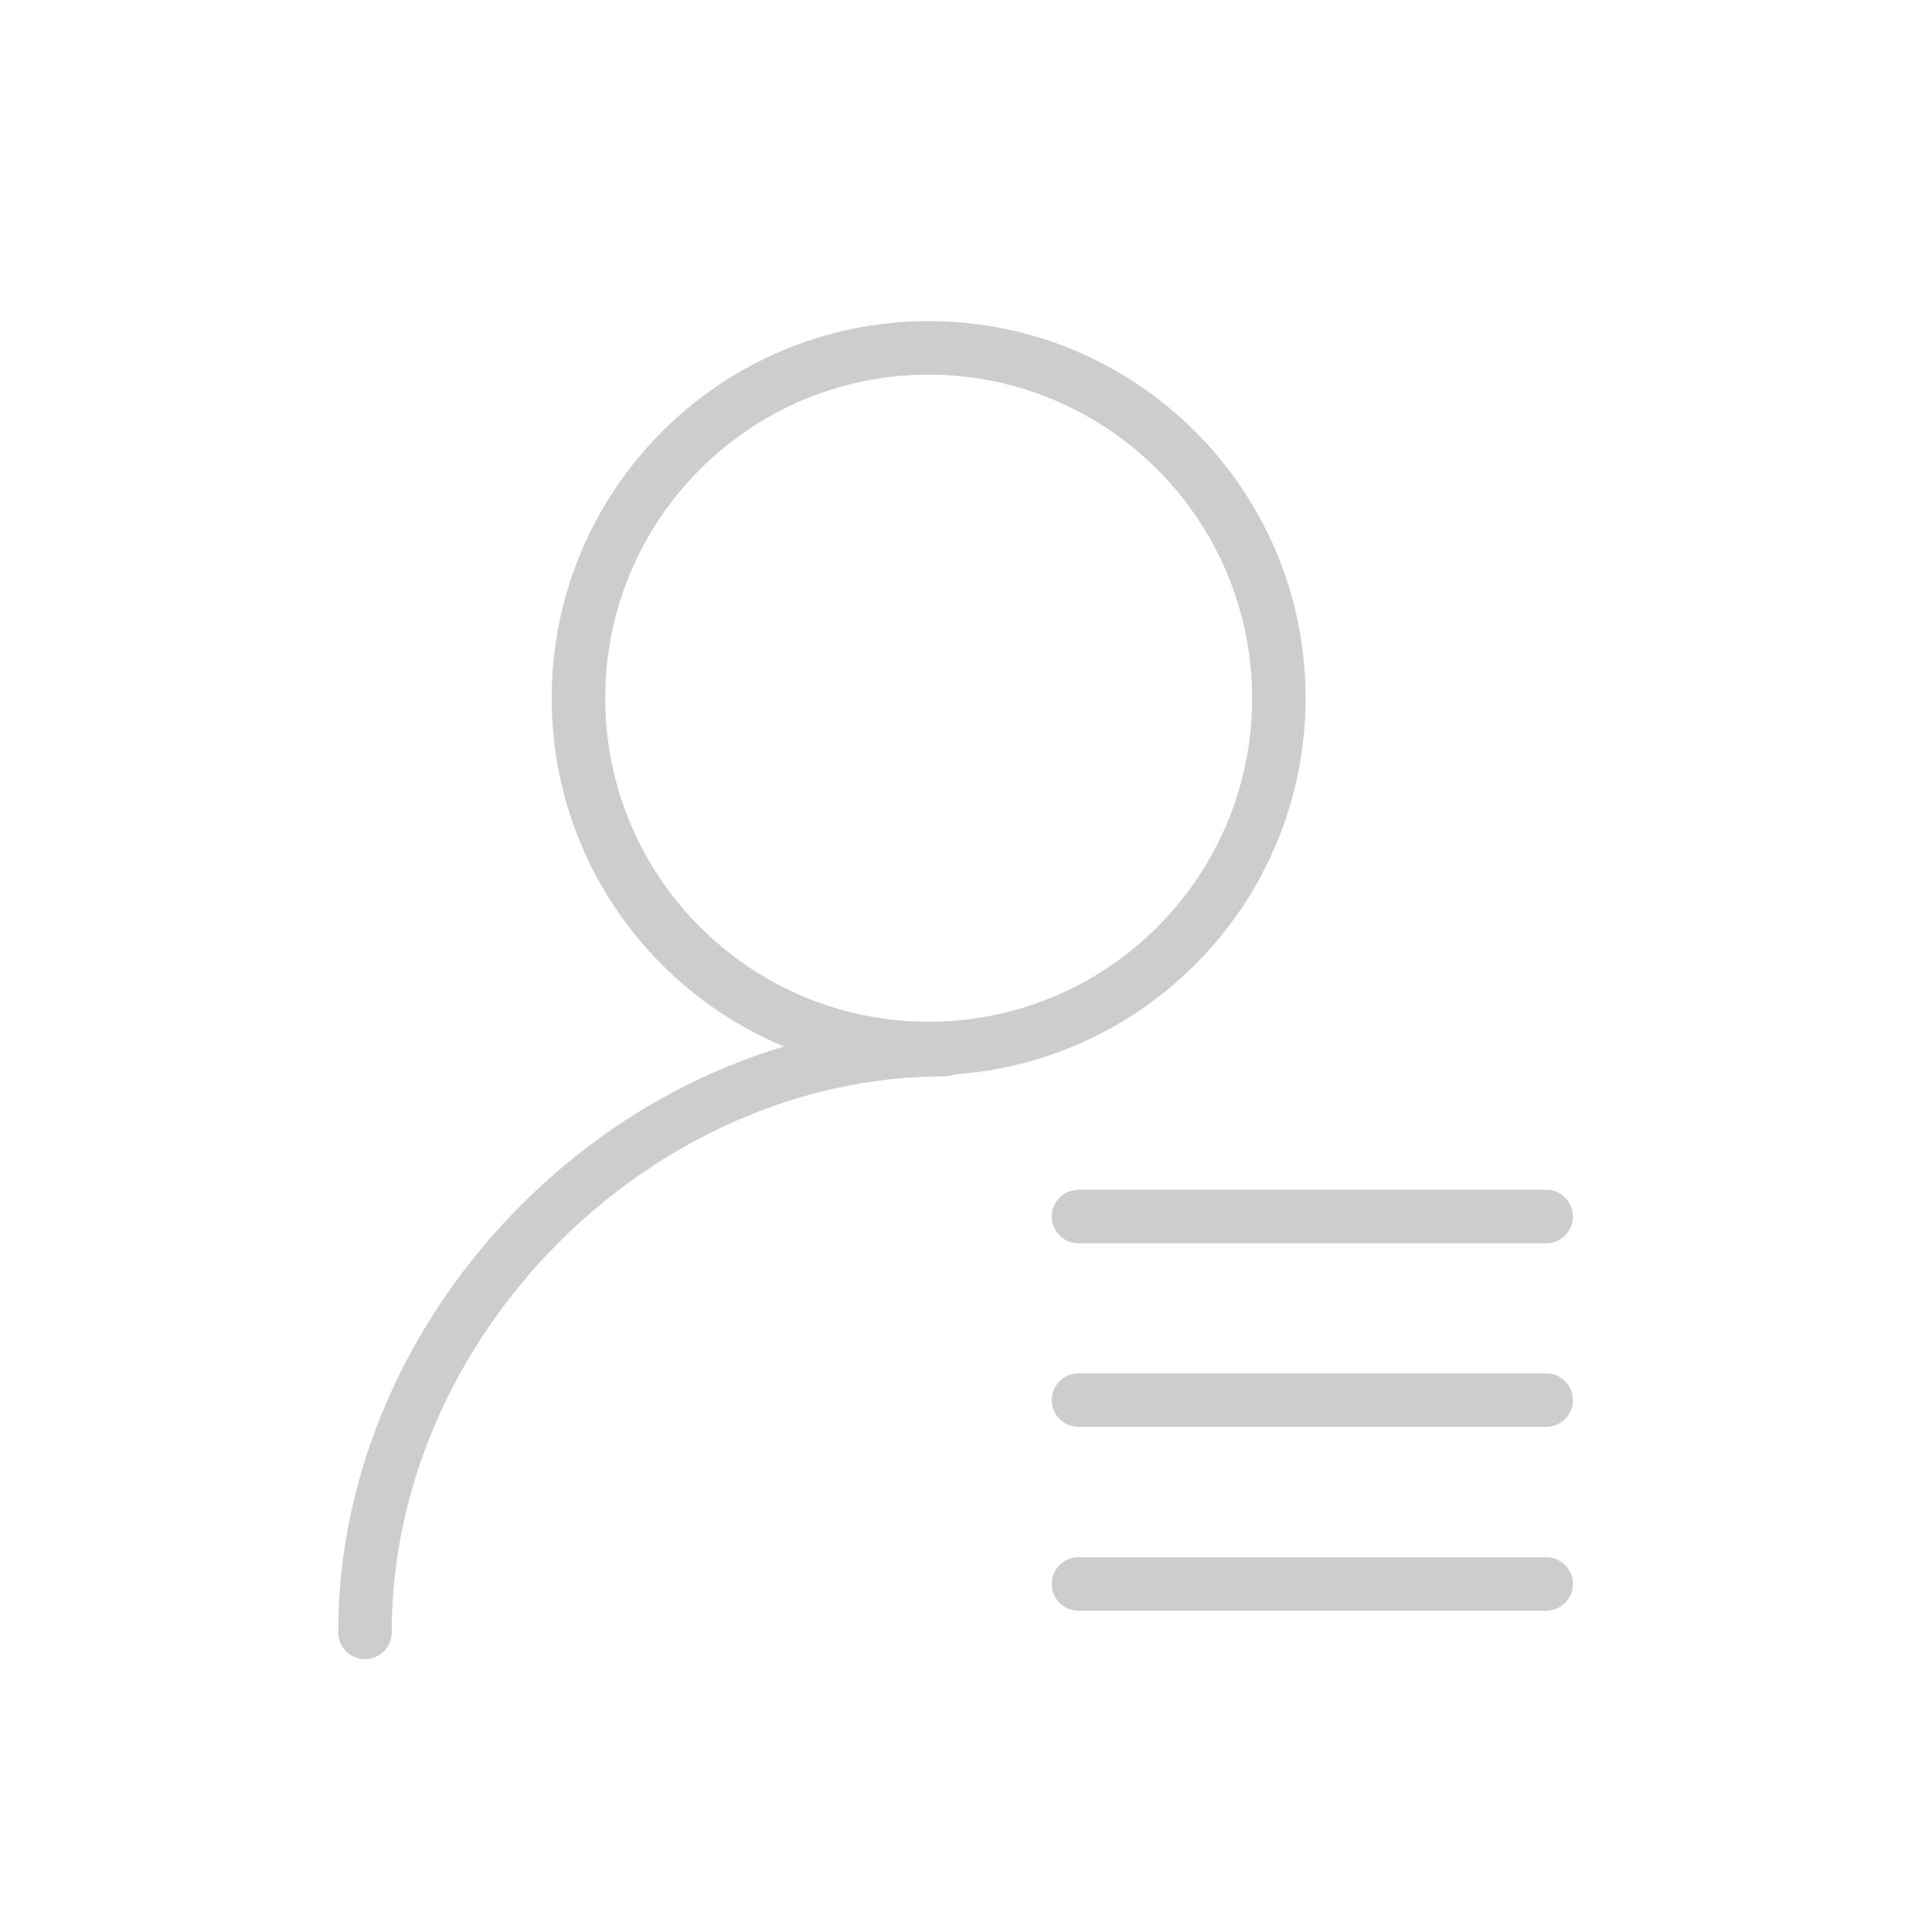
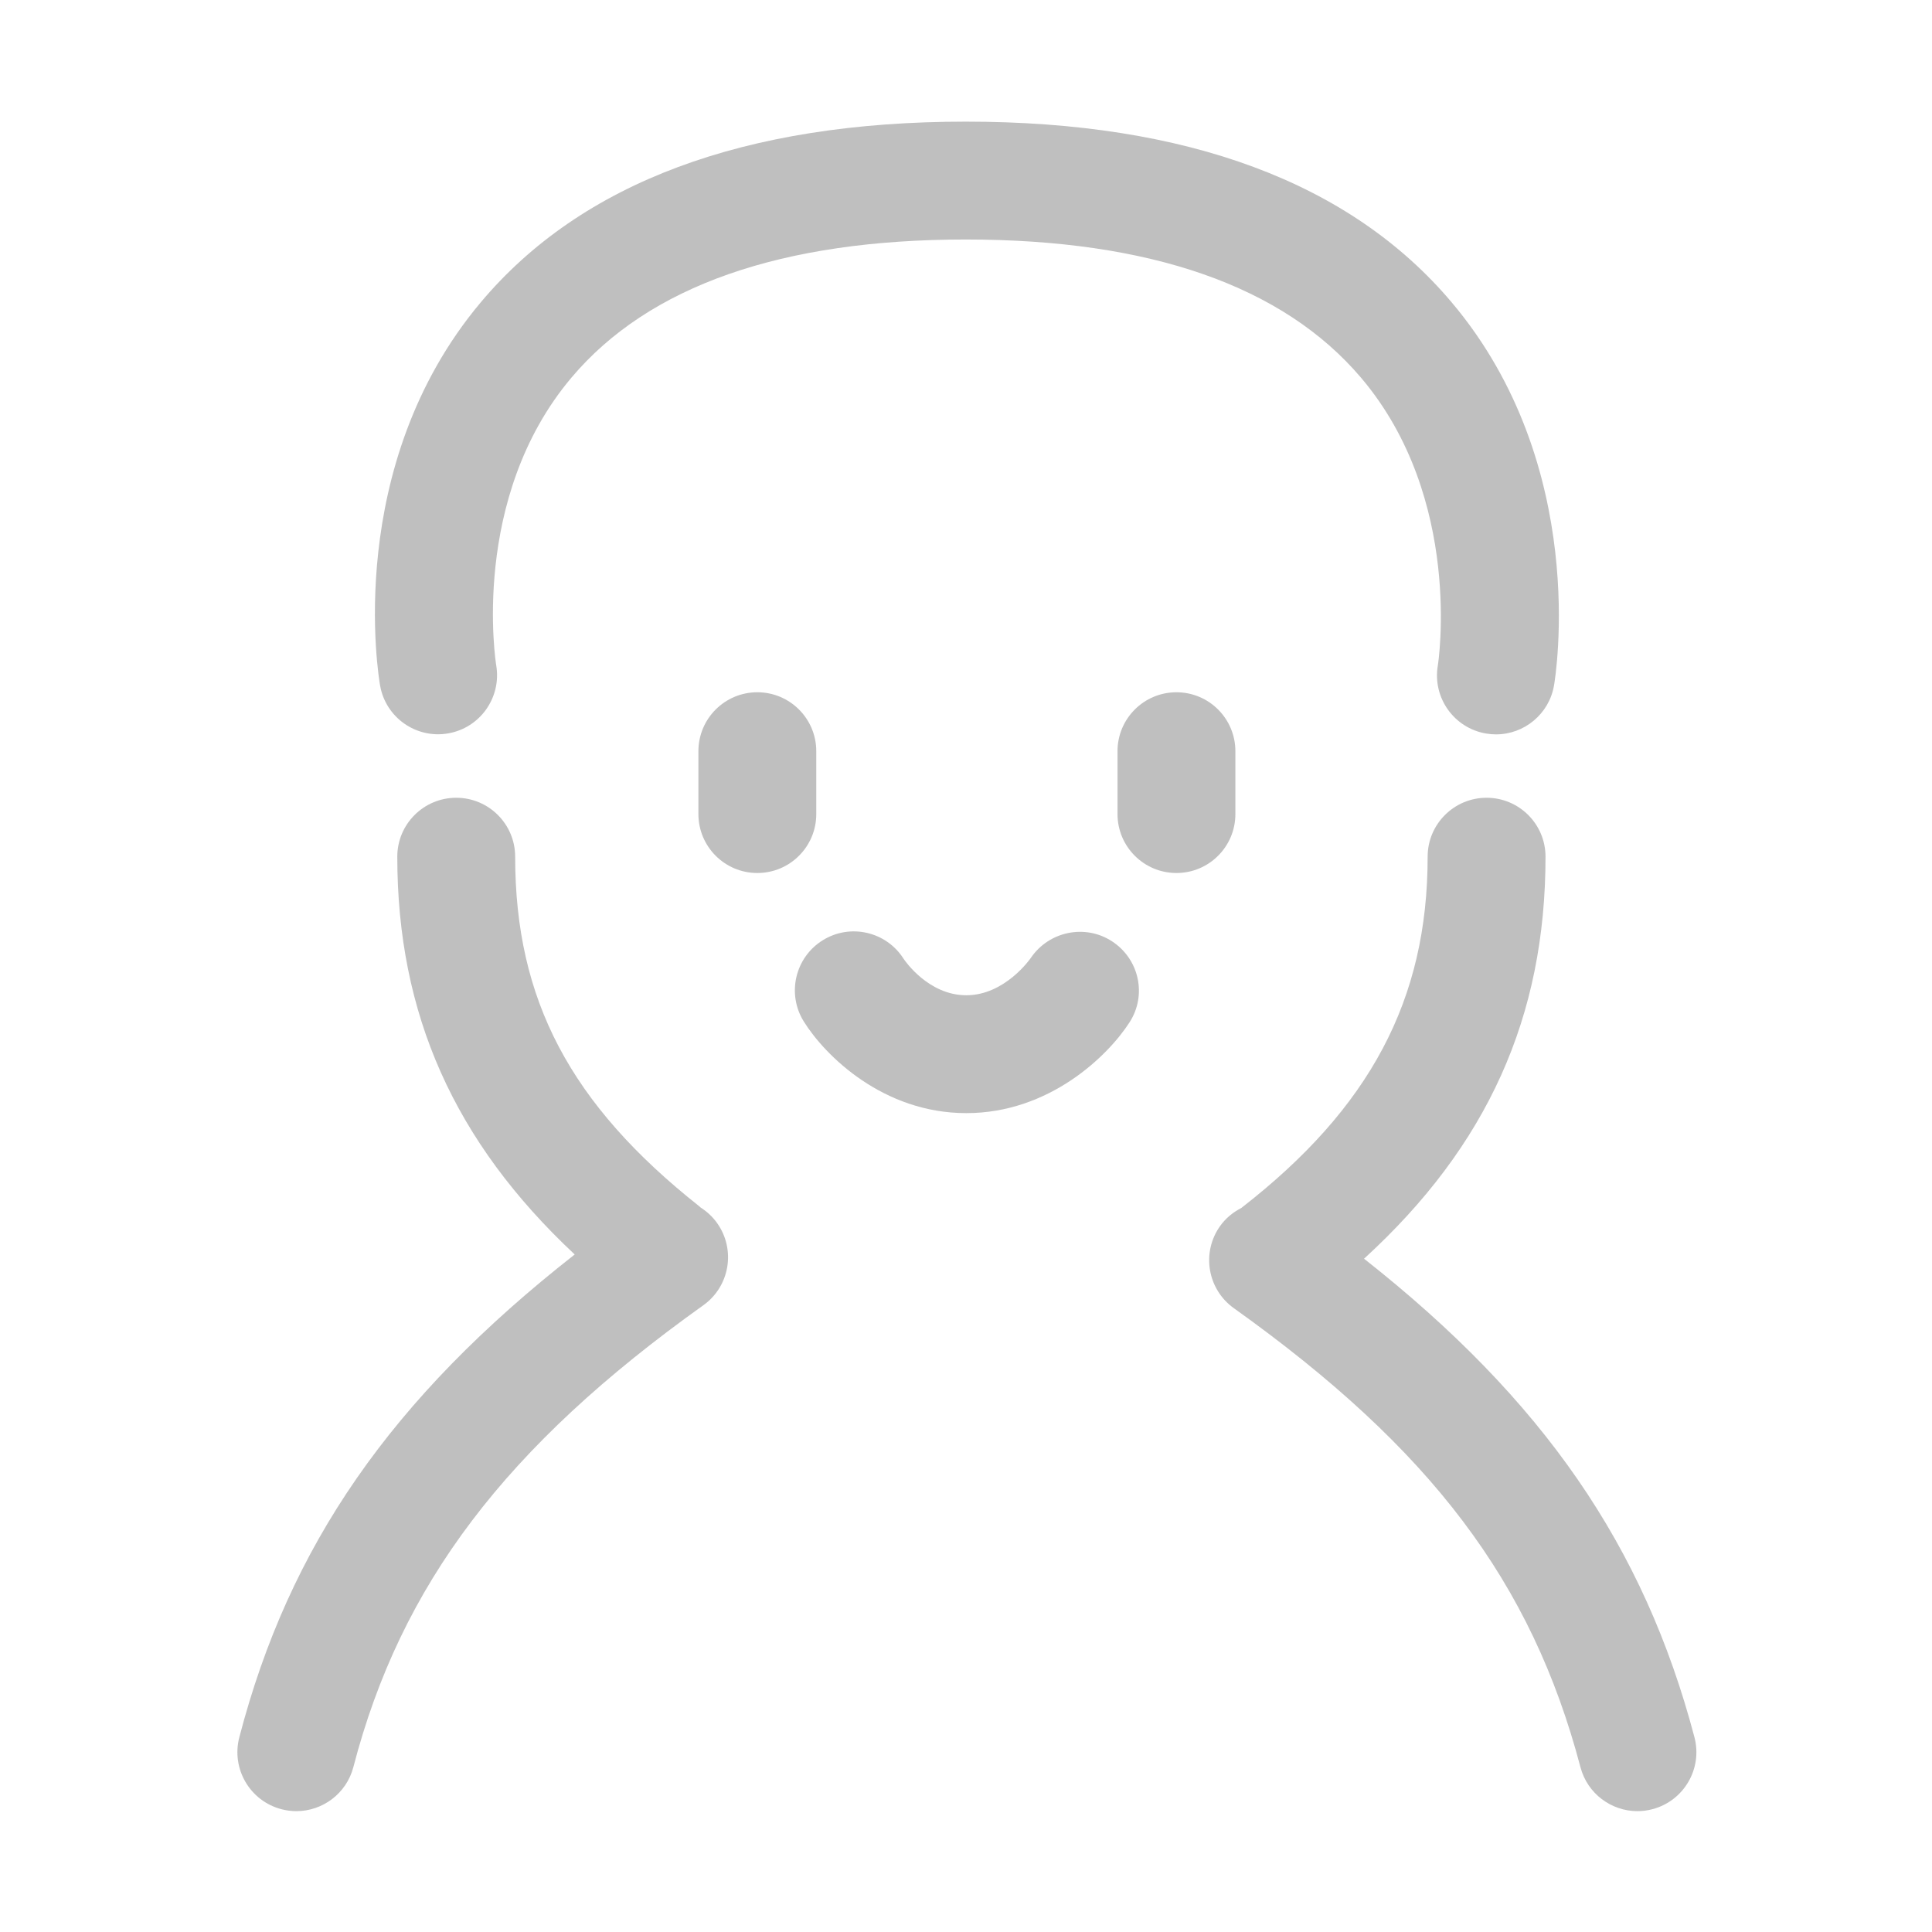
- <svg xmlns="http://www.w3.org/2000/svg" t="1676122945612" class="icon" viewBox="0 0 1027 1024" version="1.1" p-id="10472" width="200.586" height="200">
-   <path d="M821.902 660.764H573.298a14.222 14.222 0 0 1 0-28.444h248.604a14.222 14.222 0 0 1 0 28.444zM821.902 758.329H573.298a14.222 14.222 0 0 1 0-28.444h248.604a14.222 14.222 0 0 1 0 28.444zM821.902 856.036H573.298a14.222 14.222 0 1 1 0-28.444h248.604a14.222 14.222 0 0 1 0 28.444zM493.653 571.449A200.391 200.391 0 1 1 694.044 371.058a200.676 200.676 0 0 1-200.391 200.391z m0-372.338A171.947 171.947 0 1 0 665.6 371.058 172.089 172.089 0 0 0 493.653 199.111z" fill="#cdcdcd" p-id="10473" />
-   <path d="M193.991 881.778a14.222 14.222 0 0 1-14.222-14.222c0-172.658 150.756-323.982 322.56-323.982a14.222 14.222 0 0 1 0 28.444c-156.444 0-294.116 138.098-294.116 295.538a14.222 14.222 0 0 1-14.222 14.222z" fill="#cdcdcd" p-id="10474" />
+ <svg xmlns="http://www.w3.org/2000/svg" t="1676123776346" class="icon" viewBox="0 0 1024 1024" version="1.1" p-id="2322" width="200" height="200">
+   <path d="M371.32 639.999c-0.202-0.168-0.349-0.375-0.556-0.538-68.493-54.162-97.718-109.608-97.718-185.393 0-17.251-13.981-31.236-31.236-31.236s-31.237 13.987-31.237 31.236c0 83.275 30.083 151.038 94.032 210.832C207.275 741.188 153.244 819.38 126.839 920.827c-4.342 16.696 5.664 33.759 22.36 38.101 2.644 0.682 5.287 1.017 7.891 1.017 13.88 0 26.55-9.324 30.21-23.376 25.166-96.706 80.645-169.907 185.49-244.771 14.043-10.026 17.296-29.534 7.271-43.571C377.637 644.831 374.641 642.099 371.32 639.999z" fill="#bfbfbf" p-id="2323" />
+   <path d="M898.081 920.726c-26.666-101.043-79.924-178.587-175.113-253.588 65.422-59.792 96.187-128.296 96.187-213.07 0-17.251-13.981-31.236-31.236-31.236s-31.237 13.987-31.237 31.236c0 75.748-30.541 133.269-98.849 186.245-4.272 2.204-8.15 5.302-11.132 9.484-10.026 14.038-6.772 33.545 7.271 43.571 104.581 74.681 157.811 145.167 183.71 243.301 3.691 14.012 16.34 23.275 30.179 23.275 2.634 0 5.318-0.336 7.992-1.047C892.529 954.494 902.483 937.412 898.081 920.726z" fill="#bfbfbf" p-id="2324" />
+   <path d="M237.548 388.711c16.95-2.934 28.329-19.081 25.461-36.047-0.152-0.88-14.225-88.505 39.961-152.621 40.989-48.508 111.281-73.1 208.927-73.1 97.727 0 168.194 24.638 209.456 73.227 54.492 64.161 40.867 151.767 40.734 152.529-2.918 17.001 8.49 33.154 25.502 36.077 1.79 0.31 3.569 0.457 5.328 0.457 14.927 0 28.126-10.738 30.749-25.949 0.803-4.703 18.954-116.173-54.146-202.912C715.894 96.735 629.209 64.471 511.899 64.471c-117.302 0-203.823 32.259-257.185 95.887-72.795 86.806-54.075 198.368-53.241 203.075C204.471 380.383 220.659 391.67 237.548 388.711z" fill="#bfbfbf" p-id="2325" />
+   <path d="M401.406 366.916c-17.256 0-31.237 13.987-31.237 31.237l0 33.321c0 17.251 13.981 31.236 31.237 31.236s31.236-13.987 31.236-31.236l0-33.321C432.643 380.902 418.661 366.916 401.406 366.916z" fill="#bfbfbf" p-id="2326" />
+   <path d="M623.541 366.916c-17.256 0-31.237 13.987-31.237 31.237l0 33.321c0 17.251 13.981 31.236 31.237 31.236s31.236-13.987 31.236-31.236l0-33.321C654.779 380.902 640.797 366.916 623.541 366.916z" fill="#bfbfbf" p-id="2327" />
+   <path d="M589.505 498.987c-14.317-9.41-33.586-5.399-43.164 8.76-0.132 0.193-13.615 19.757-34.175 19.757-19.99 0-32.437-18.12-33.271-19.375-9.182-14.418-28.288-18.817-42.839-9.761-14.653 9.105-19.157 28.369-10.046 43.022 11.215 18.044 41.975 48.589 86.155 48.589 43.967 0 75.113-30.316 86.583-48.234C607.971 527.346 603.781 508.387 589.505 498.987z" fill="#bfbfbf" p-id="2328" />
</svg>
